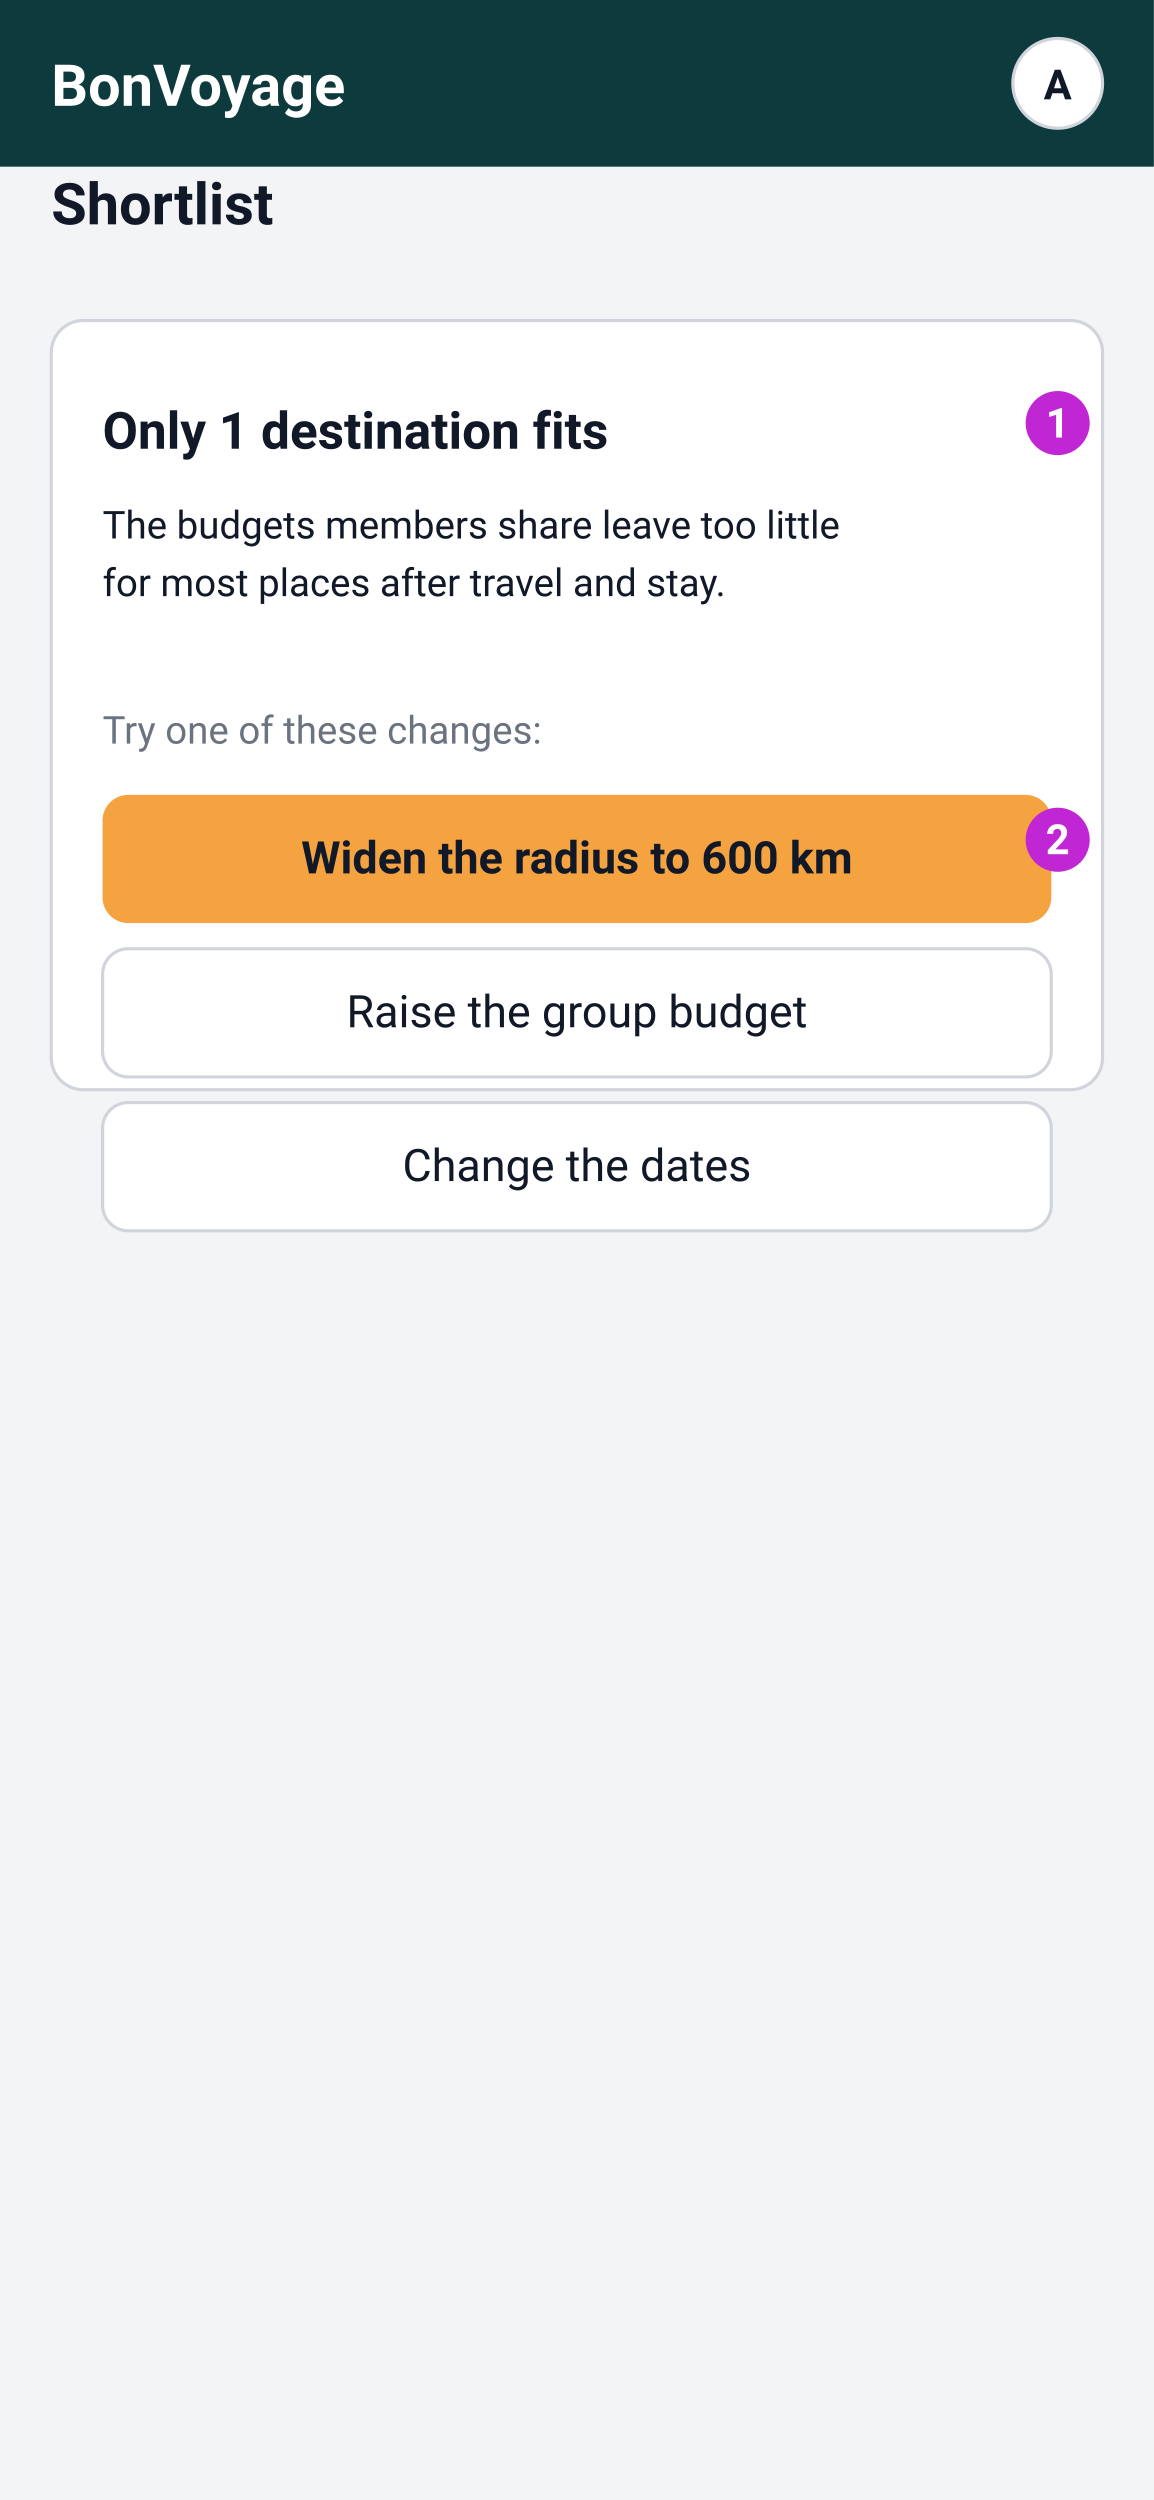
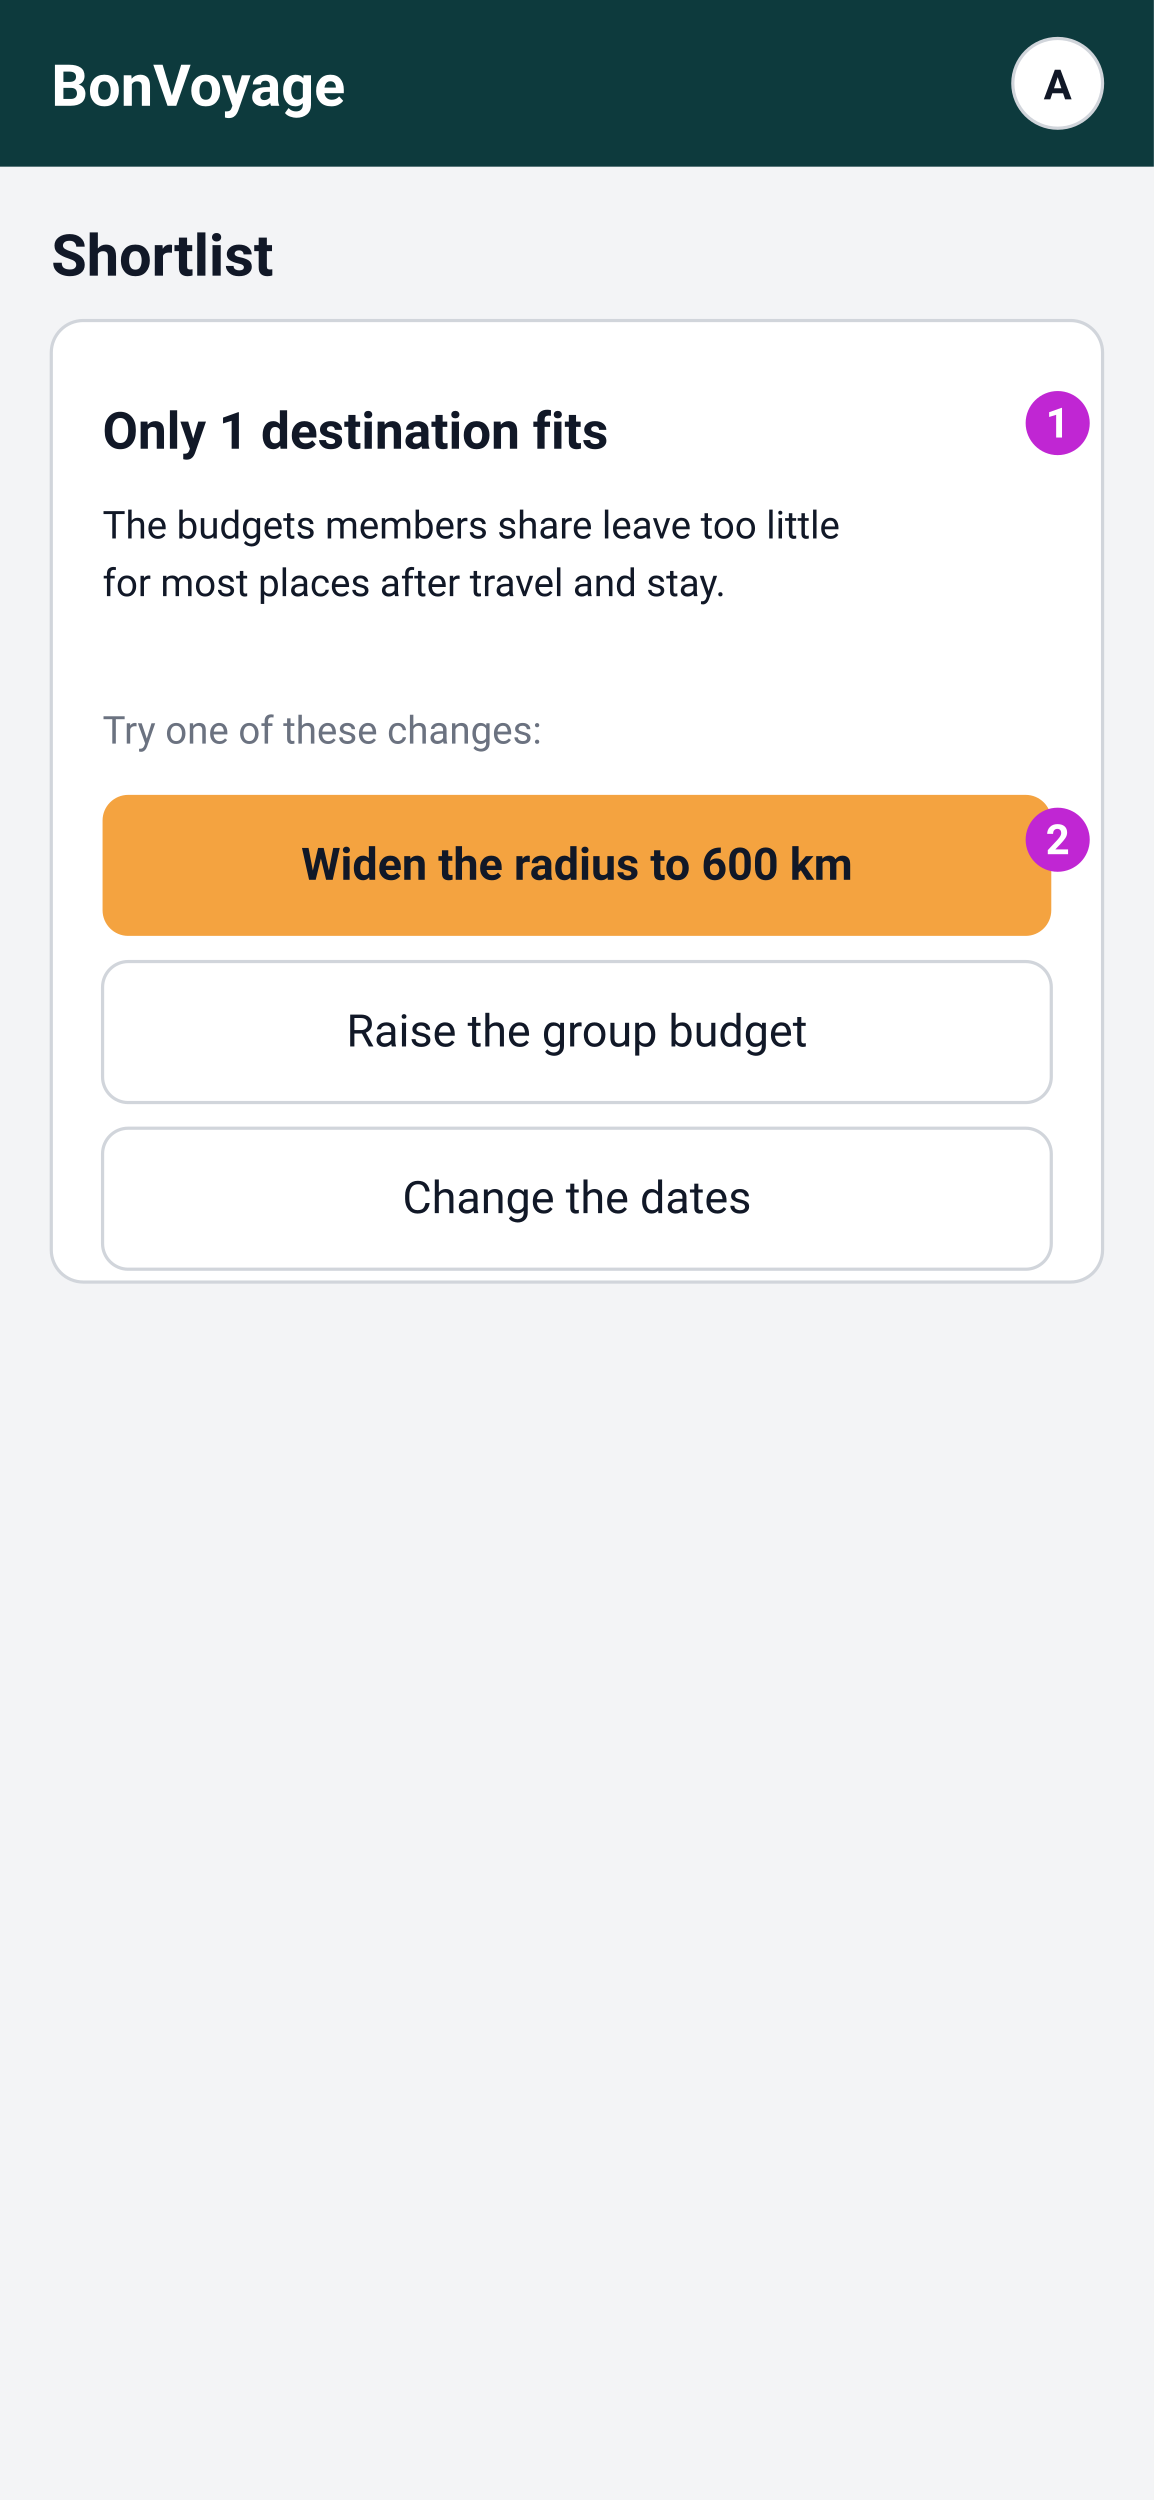
<svg xmlns="http://www.w3.org/2000/svg" width="360" height="780" viewBox="0 0 360 780">
  <rect width="360" height="780" fill="#F3F4F6" />
  <rect x="0" y="0" width="360" height="52" rx="0" fill="#0D3A3D" stroke="none" stroke-width="1" />
  <text x="16" y="33" font-family="system-ui, -apple-system, Segoe UI, Roboto, sans-serif" font-size="18" fill="#FFFFFF" font-weight="bold" text-anchor="start">BonVoyage</text>
  <circle cx="330" cy="26" r="14" fill="#FFFFFF" stroke="#D1D5DB" />
  <text x="330" y="31" font-family="system-ui, -apple-system, Segoe UI, Roboto, sans-serif" font-size="13" fill="#111827" font-weight="bold" text-anchor="middle">A</text>
-   <text x="16" y="70" font-family="system-ui, -apple-system, Segoe UI, Roboto, sans-serif" font-size="18" fill="#111827" font-weight="bold" text-anchor="start">Shortlist</text>
-   <rect x="16" y="100" width="328" height="240" rx="10" fill="#FFFFFF" stroke="#D1D5DB" stroke-width="1" />
+   <text x="16" y="86" font-family="system-ui, -apple-system, Segoe UI, Roboto, sans-serif" font-size="18" fill="#111827" font-weight="bold" text-anchor="start">Shortlist</text>
+   <rect x="16" y="100" width="328" height="300" rx="10" fill="#FFFFFF" stroke="#D1D5DB" stroke-width="1" />
  <text x="32" y="140" font-family="system-ui, -apple-system, Segoe UI, Roboto, sans-serif" font-size="16" fill="#111827" font-weight="bold" text-anchor="start">Only 1 destination fits</text>
  <text x="32" y="168" font-family="system-ui, -apple-system, Segoe UI, Roboto, sans-serif" font-size="12" fill="#111827" font-weight="normal" text-anchor="start">The budgets members share leave too little</text>
  <text x="32" y="186" font-family="system-ui, -apple-system, Segoe UI, Roboto, sans-serif" font-size="12" fill="#111827" font-weight="normal" text-anchor="start">for most places after travel and stay.</text>
  <circle cx="330" cy="132" r="10" fill="#C026D3" />
  <text x="330" y="136.5" font-family="system-ui, -apple-system, Segoe UI, Roboto, sans-serif" font-size="13" fill="#FFFFFF" font-weight="bold" text-anchor="middle">1</text>
  <text x="32" y="232" font-family="system-ui, -apple-system, Segoe UI, Roboto, sans-serif" font-size="12" fill="#6B7280" font-weight="normal" text-anchor="start">Try one of these changes:</text>
-   <rect x="32" y="248" width="296" height="40" rx="8" fill="#F4A340" stroke="none" stroke-width="1" />
-   <text x="180" y="272.5" font-family="system-ui, -apple-system, Segoe UI, Roboto, sans-serif" font-size="14" fill="#111827" font-weight="bold" text-anchor="middle">Widen the radius to 600 km</text>
-   <rect x="32" y="296" width="296" height="40" rx="8" fill="#FFFFFF" stroke="#D1D5DB" stroke-width="1" />
-   <text x="180" y="320.5" font-family="system-ui, -apple-system, Segoe UI, Roboto, sans-serif" font-size="14" fill="#111827" font-weight="normal" text-anchor="middle">Raise the group budget</text>
-   <rect x="32" y="344" width="296" height="40" rx="8" fill="#FFFFFF" stroke="#D1D5DB" stroke-width="1" />
-   <text x="180" y="368.5" font-family="system-ui, -apple-system, Segoe UI, Roboto, sans-serif" font-size="14" fill="#111827" font-weight="normal" text-anchor="middle">Change the dates</text>
+   <rect x="32" y="248" width="296" height="44" rx="8" fill="#F4A340" stroke="none" stroke-width="1" />
+   <text x="180" y="274.5" font-family="system-ui, -apple-system, Segoe UI, Roboto, sans-serif" font-size="14" fill="#111827" font-weight="bold" text-anchor="middle">Widen the radius to 600 km</text>
+   <rect x="32" y="300" width="296" height="44" rx="8" fill="#FFFFFF" stroke="#D1D5DB" stroke-width="1" />
+   <text x="180" y="326.5" font-family="system-ui, -apple-system, Segoe UI, Roboto, sans-serif" font-size="14" fill="#111827" font-weight="normal" text-anchor="middle">Raise the group budget</text>
+   <rect x="32" y="352" width="296" height="44" rx="8" fill="#FFFFFF" stroke="#D1D5DB" stroke-width="1" />
+   <text x="180" y="378.5" font-family="system-ui, -apple-system, Segoe UI, Roboto, sans-serif" font-size="14" fill="#111827" font-weight="normal" text-anchor="middle">Change the dates</text>
  <circle cx="330" cy="262" r="10" fill="#C026D3" />
  <text x="330" y="266.5" font-family="system-ui, -apple-system, Segoe UI, Roboto, sans-serif" font-size="13" fill="#FFFFFF" font-weight="bold" text-anchor="middle">2</text>
</svg>
